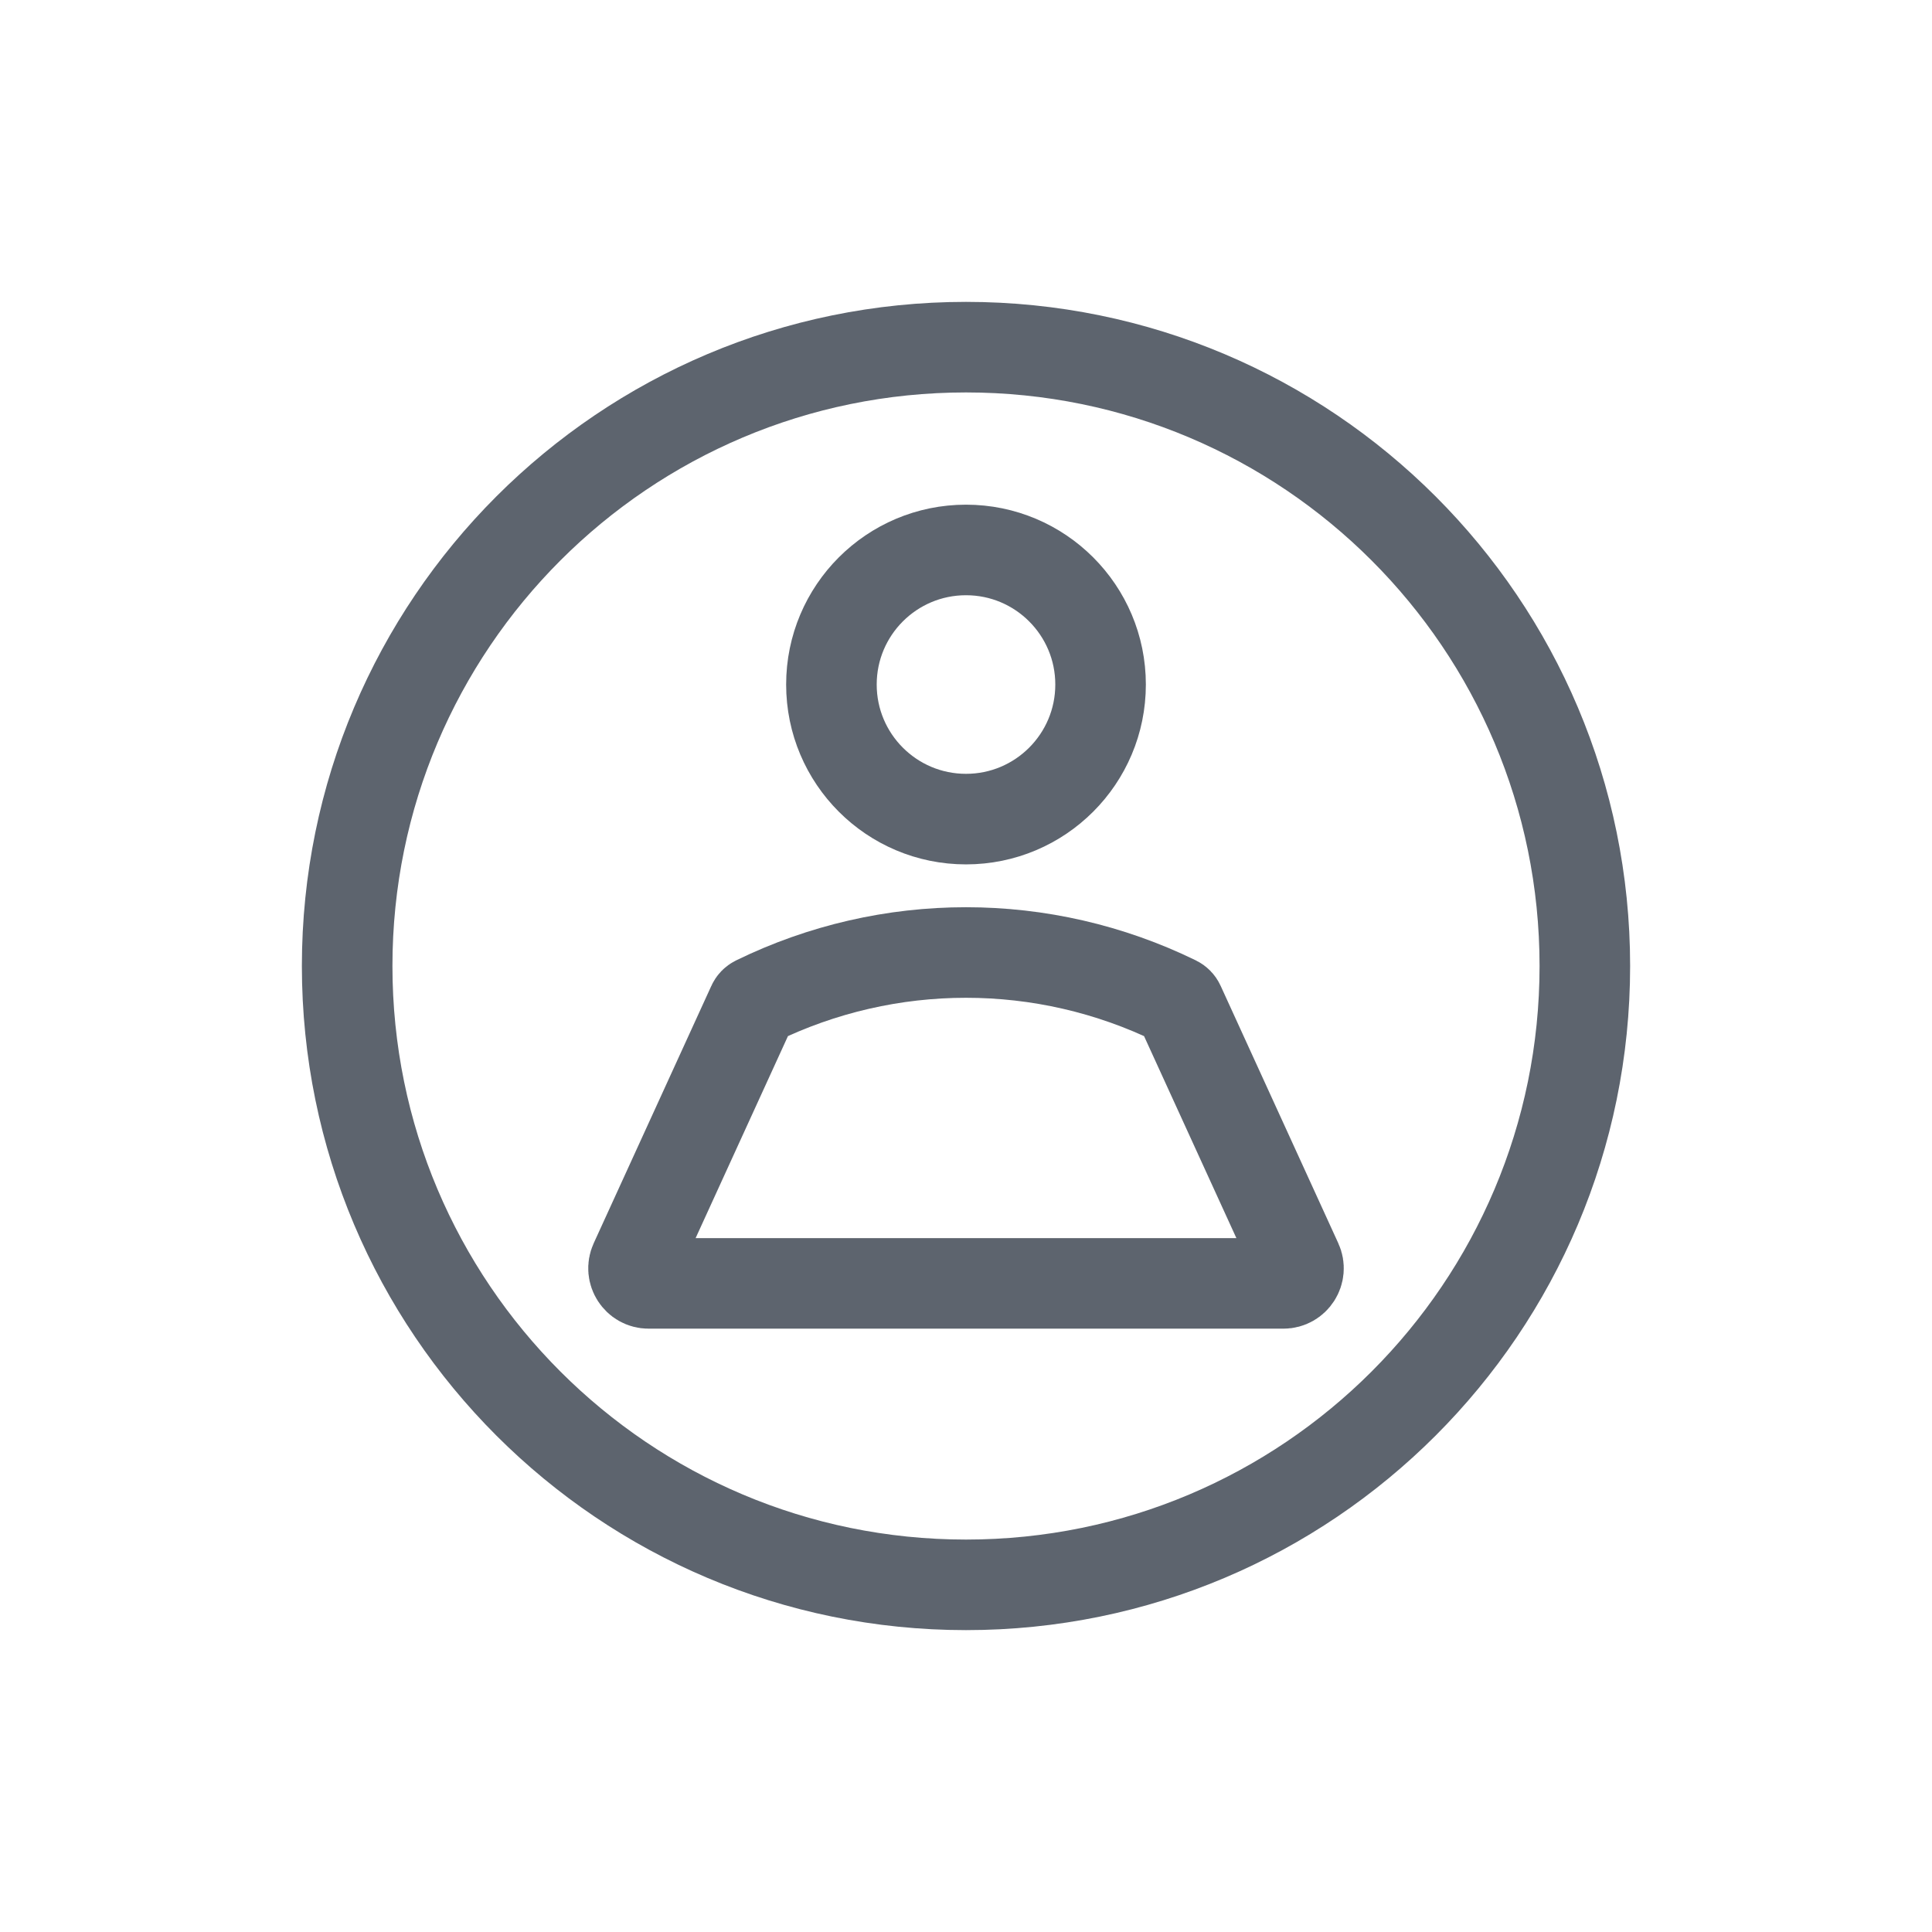
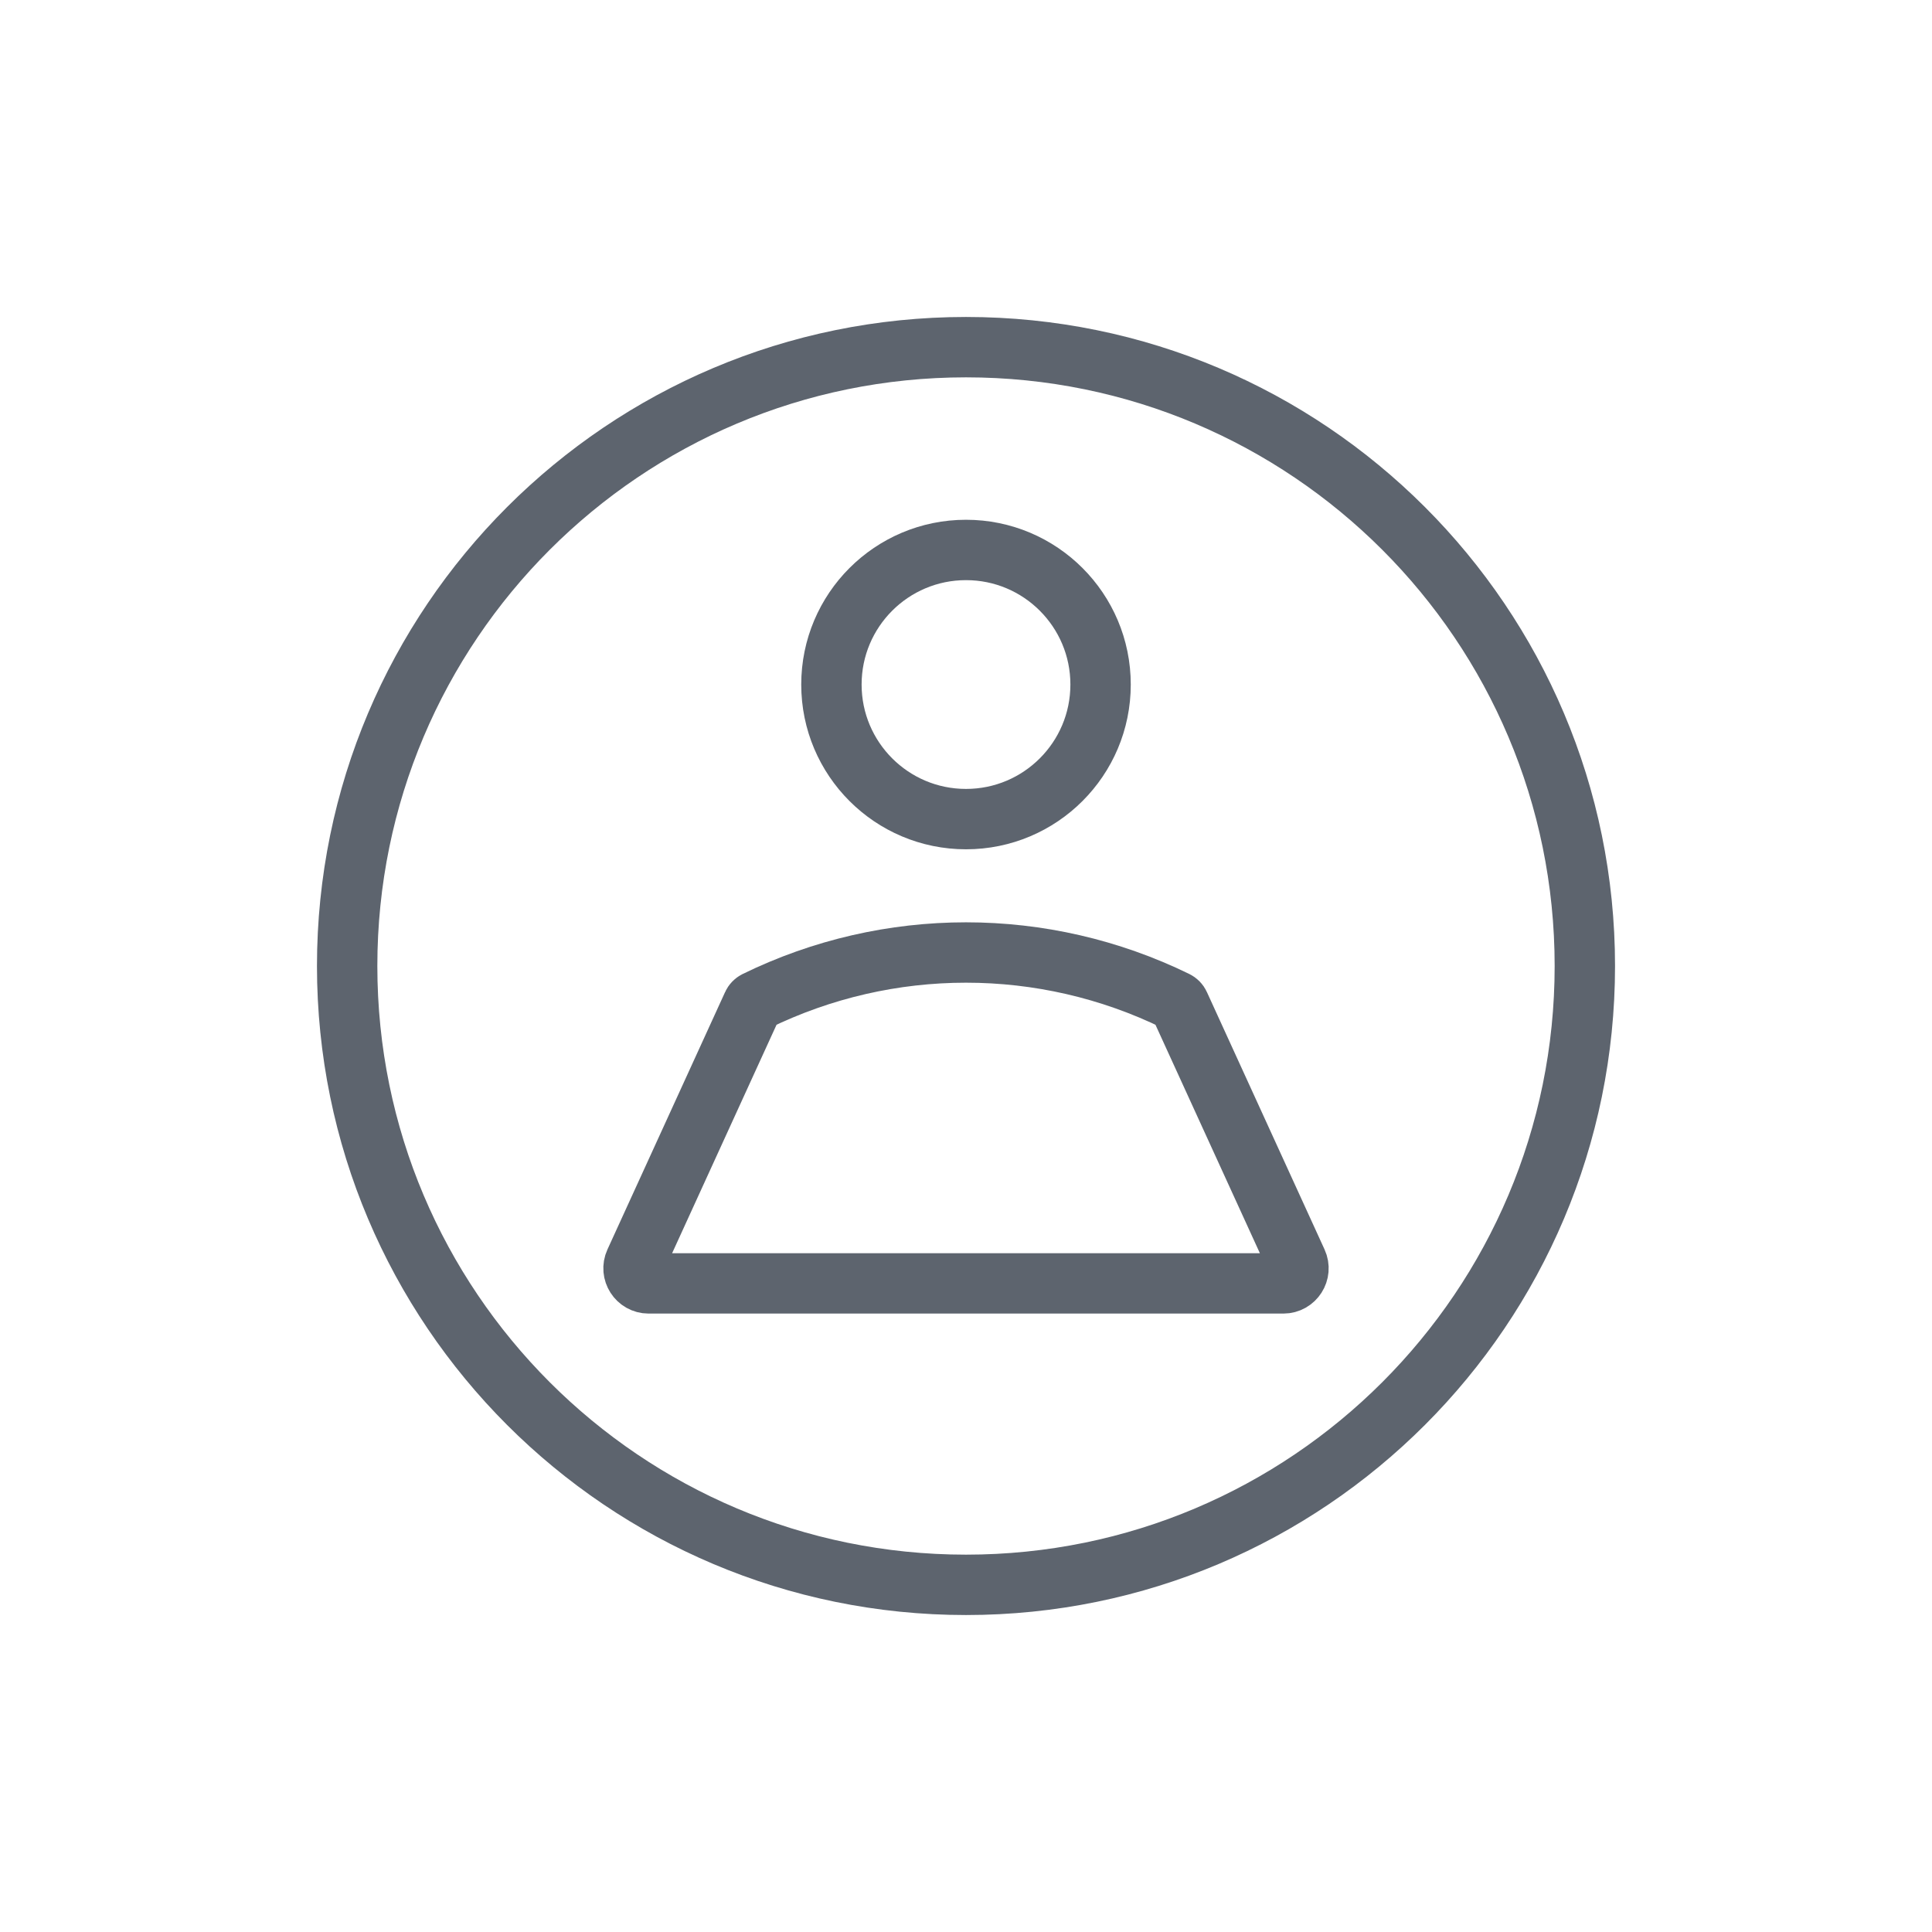
<svg xmlns="http://www.w3.org/2000/svg" width="32" height="32" viewBox="0 0 32 32" fill="none">
-   <circle cx="16" cy="16" r="10.25" stroke="#5D646E" stroke-width="1.5" />
-   <circle cx="16" cy="11.338" r="2.229" stroke="#5D646E" stroke-width="1.5" />
-   <path d="M12.465 16.639C12.476 16.614 12.496 16.594 12.52 16.582C14.716 15.508 17.284 15.508 19.48 16.582C19.504 16.594 19.524 16.614 19.535 16.639L21.484 20.903C21.56 21.068 21.439 21.257 21.257 21.257H10.743C10.561 21.257 10.44 21.068 10.516 20.903L12.465 16.639Z" stroke="#5D646E" stroke-width="1.5" />
+   <circle cx="16" cy="16" r="10.25" stroke="#5D646E" strokeWidth="1.5" />
+   <circle cx="16" cy="11.338" r="2.229" stroke="#5D646E" strokeWidth="1.5" />
+   <path d="M12.465 16.639C12.476 16.614 12.496 16.594 12.52 16.582C14.716 15.508 17.284 15.508 19.48 16.582C19.504 16.594 19.524 16.614 19.535 16.639L21.484 20.903C21.56 21.068 21.439 21.257 21.257 21.257H10.743C10.561 21.257 10.44 21.068 10.516 20.903L12.465 16.639Z" stroke="#5D646E" strokeWidth="1.5" />
</svg>
